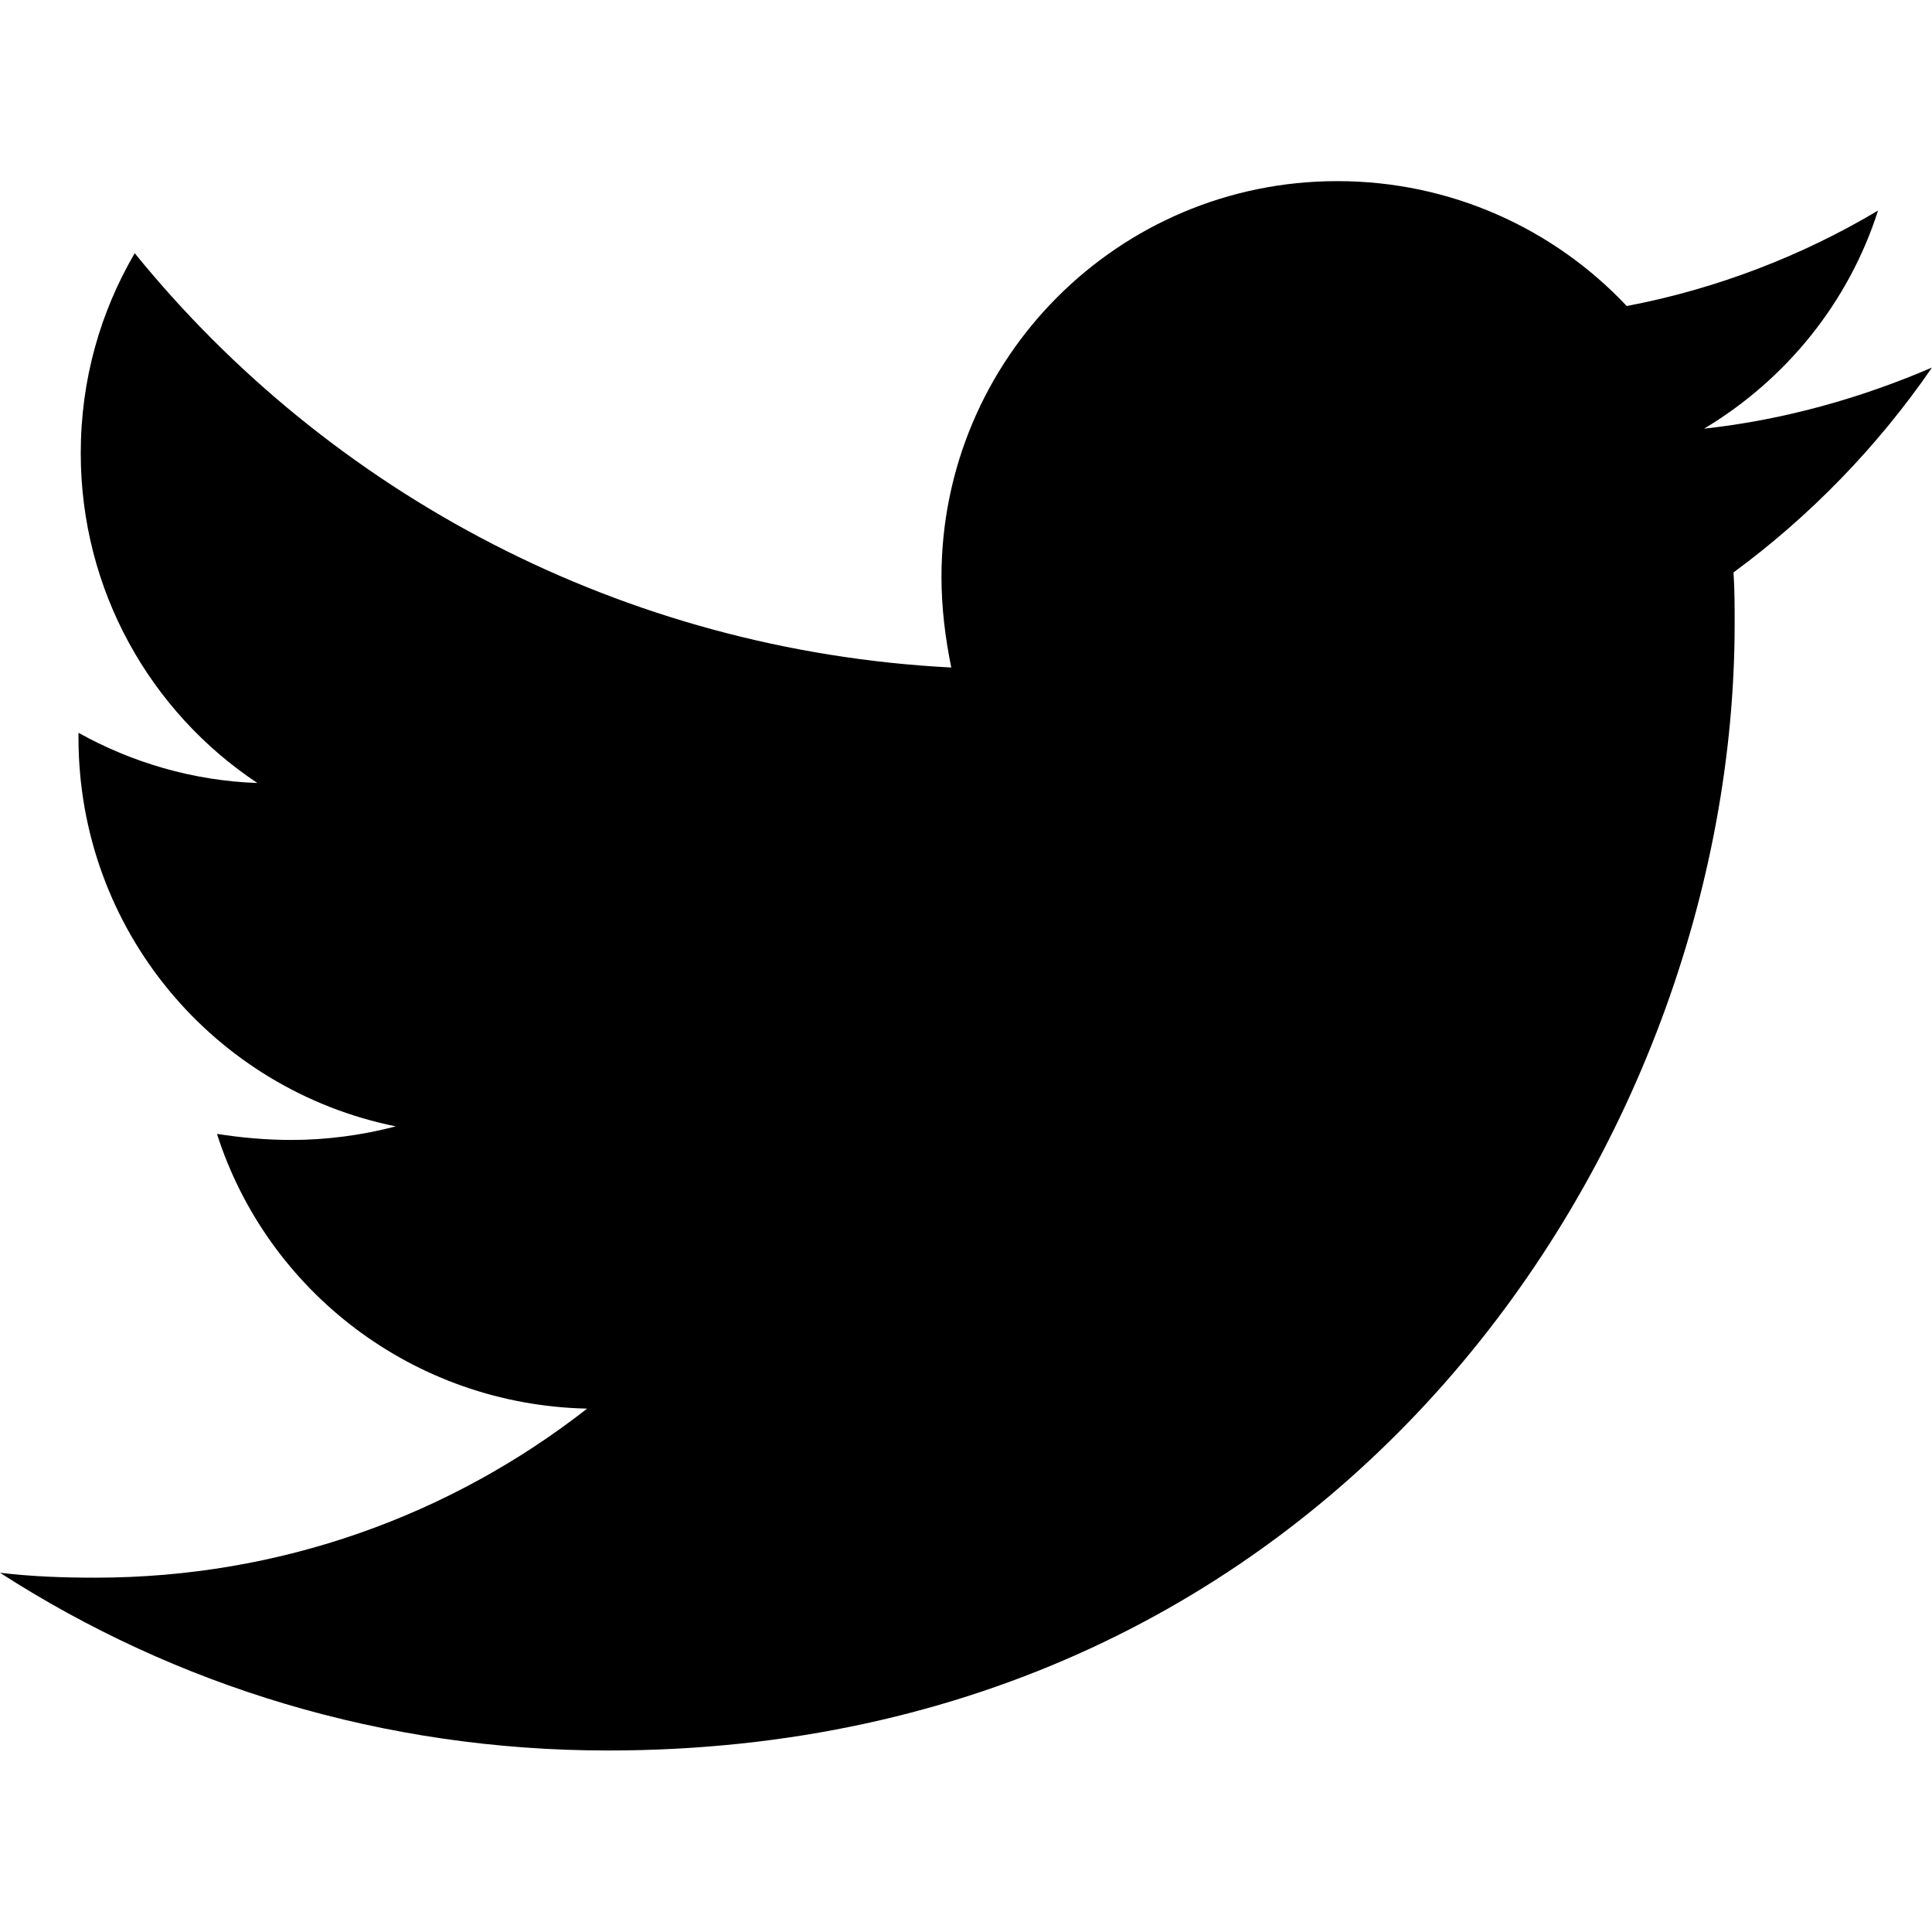
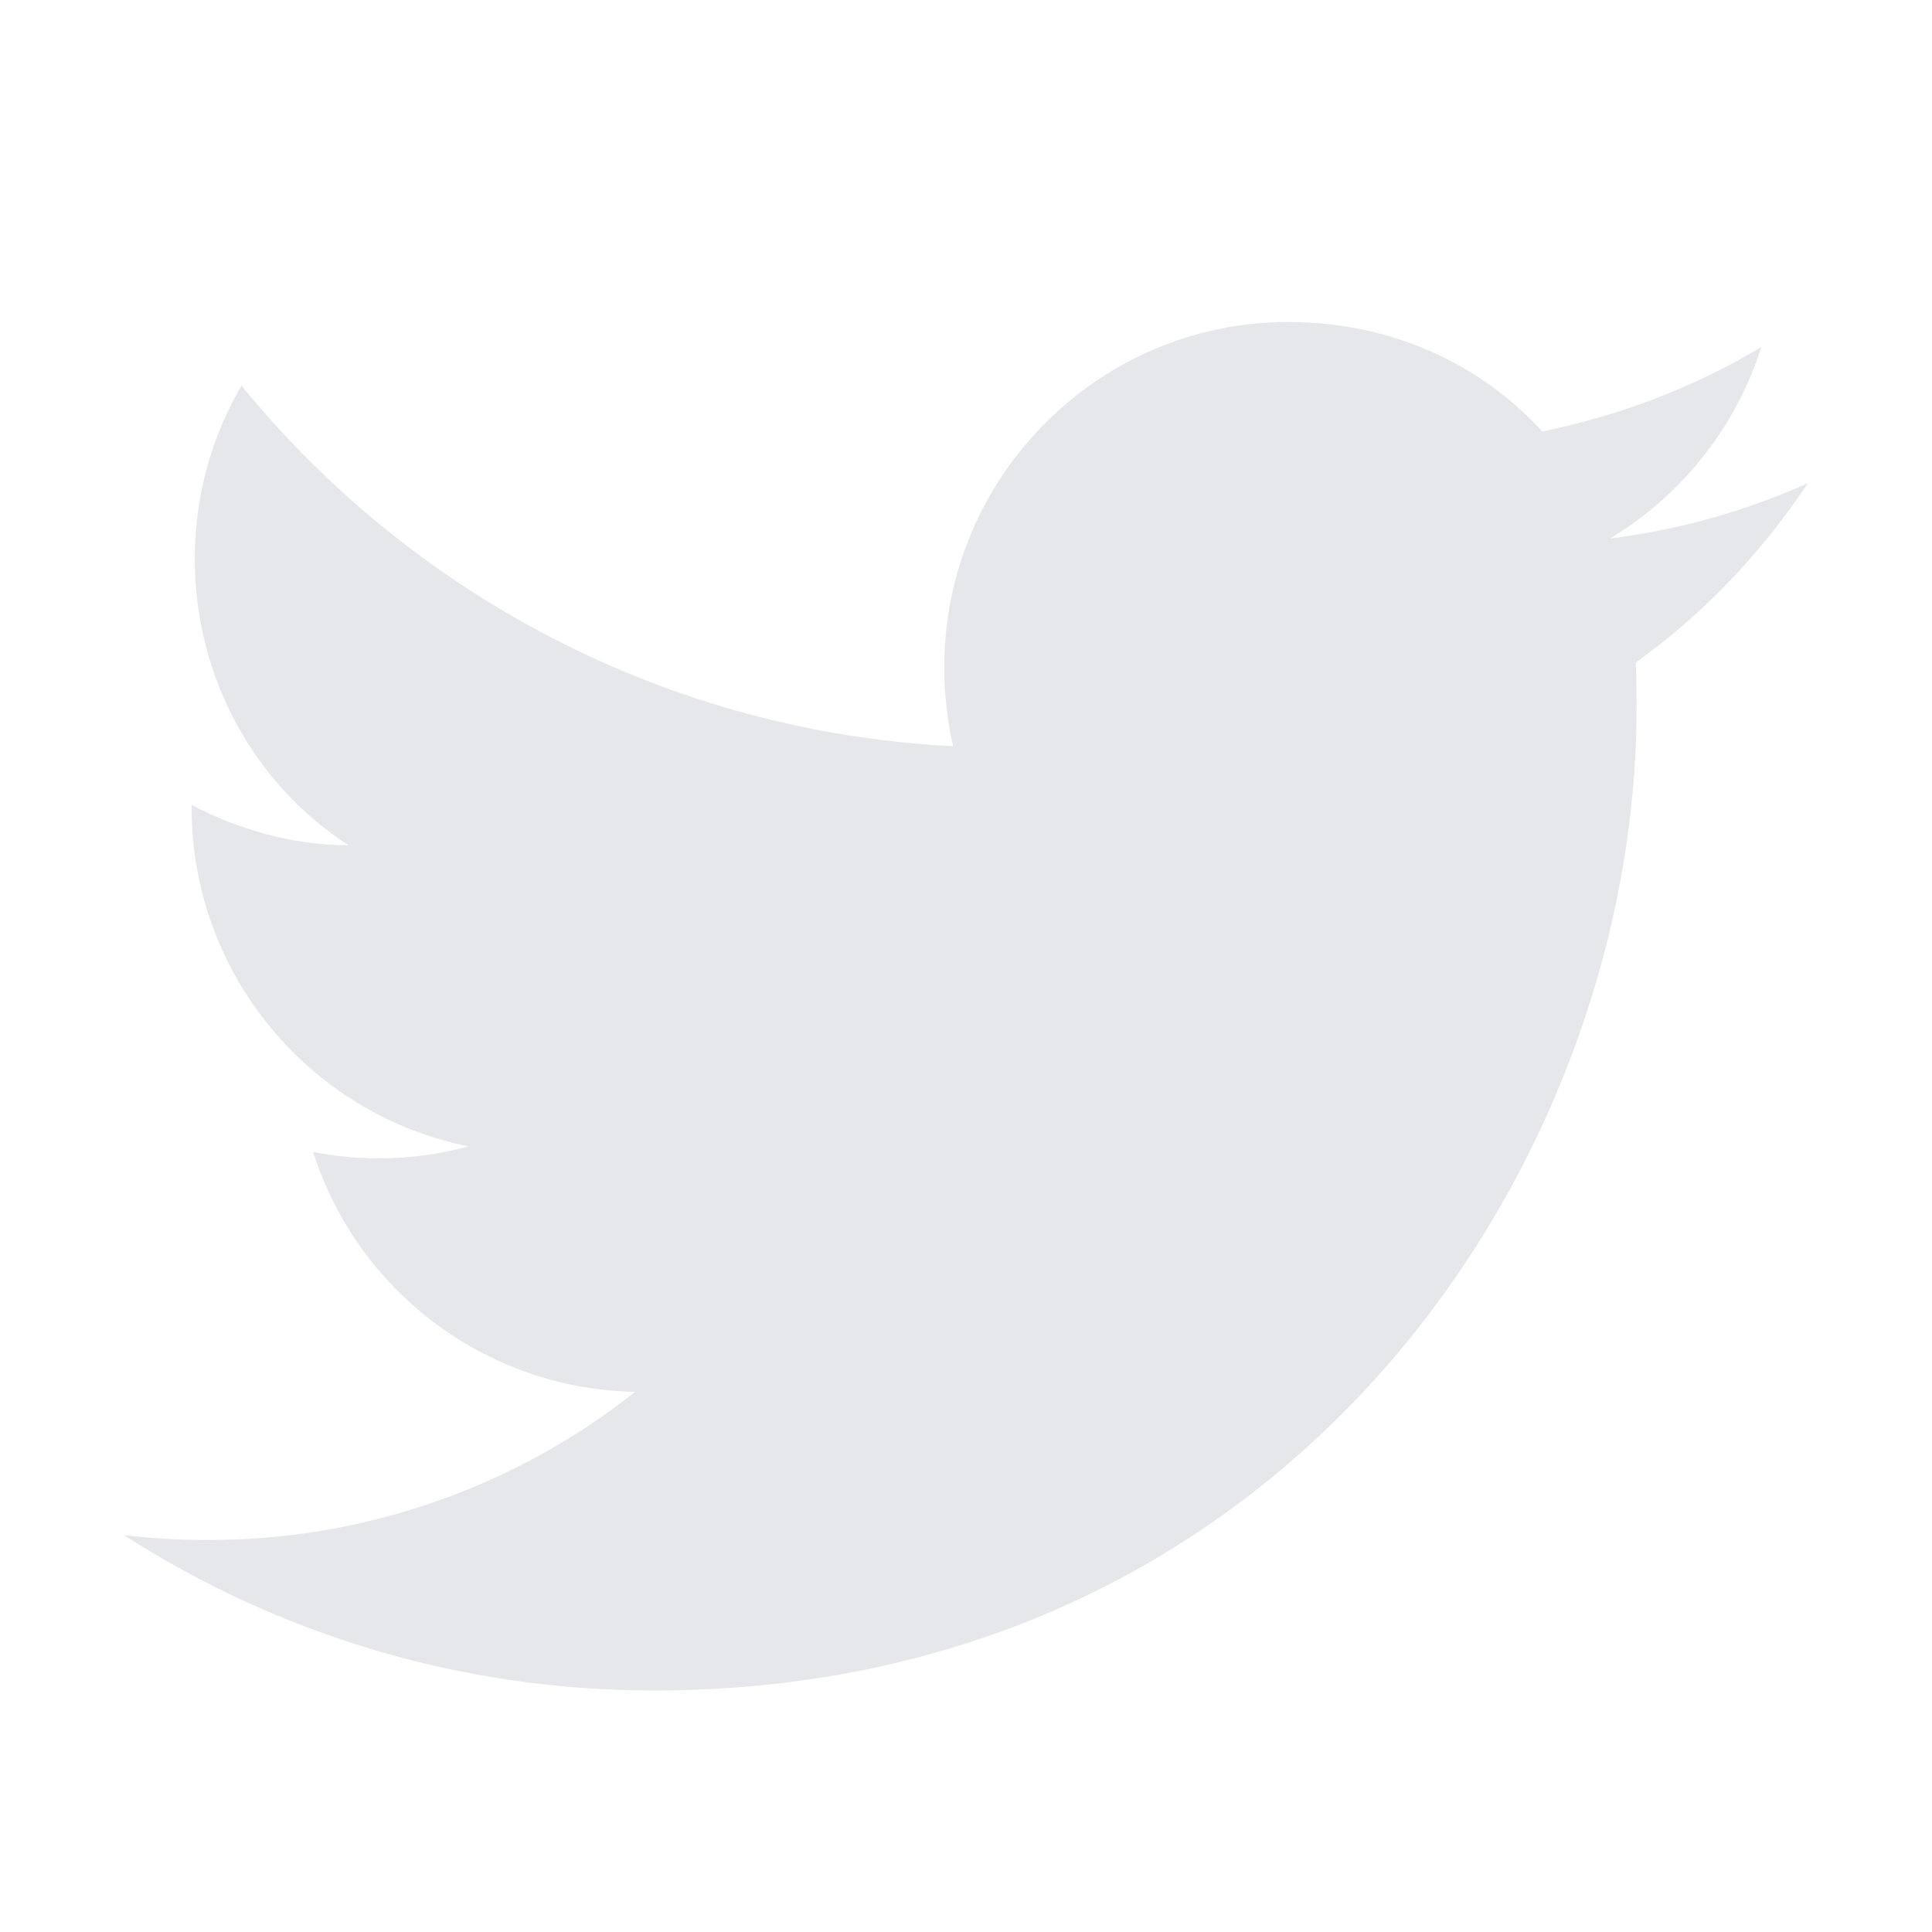
- <svg xmlns="http://www.w3.org/2000/svg" viewBox="0 0 512 512">
-   <path d="M459.4 151.7c.3 4.5 .3 9.1 .3 13.6 0 138.7-105.6 298.6-298.6 298.6-59.5 0-114.7-17.2-161.1-47.1 8.4 1 16.6 1.3 25.3 1.3 49.1 0 94.2-16.6 130.3-44.8-46.1-1-84.8-31.2-98.1-72.8 6.5 1 13 1.6 19.8 1.6 9.4 0 18.8-1.3 27.6-3.6-48.1-9.7-84.1-52-84.1-103v-1.3c14 7.8 30.2 12.7 47.4 13.3-28.3-18.8-46.8-51-46.8-87.4 0-19.5 5.2-37.4 14.3-53 51.7 63.7 129.3 105.3 216.4 109.8-1.6-7.8-2.6-15.9-2.6-24 0-57.8 46.8-104.9 104.9-104.9 30.2 0 57.5 12.7 76.7 33.1 23.7-4.5 46.5-13.3 66.6-25.3-7.8 24.4-24.4 44.8-46.1 57.8 21.1-2.3 41.6-8.1 60.4-16.2-14.3 20.8-32.2 39.3-52.6 54.3z" />
+ <svg xmlns="http://www.w3.org/2000/svg" width="128" height="128" viewBox="0 0 24 24">
+   <path fill="#e5e7eb" d="M22.46 6c-.77.35-1.6.58-2.46.69c.88-.53 1.56-1.37 1.88-2.38c-.83.5-1.75.85-2.72 1.05C18.37 4.5 17.26 4 16 4c-2.35 0-4.27 1.92-4.27 4.29c0 .34.04.67.11.98C8.28 9.09 5.11 7.38 3 4.79c-.37.63-.58 1.37-.58 2.15c0 1.49.75 2.81 1.91 3.56c-.71 0-1.37-.2-1.95-.5v.03c0 2.08 1.48 3.82 3.44 4.21a4.22 4.22 0 0 1-1.93.07a4.28 4.28 0 0 0 4 2.98a8.521 8.521 0 0 1-5.33 1.84c-.34 0-.68-.02-1.02-.06C3.44 20.29 5.7 21 8.12 21C16 21 20.33 14.46 20.33 8.79c0-.19 0-.37-.01-.56c.84-.6 1.56-1.36 2.14-2.23" />
</svg>
